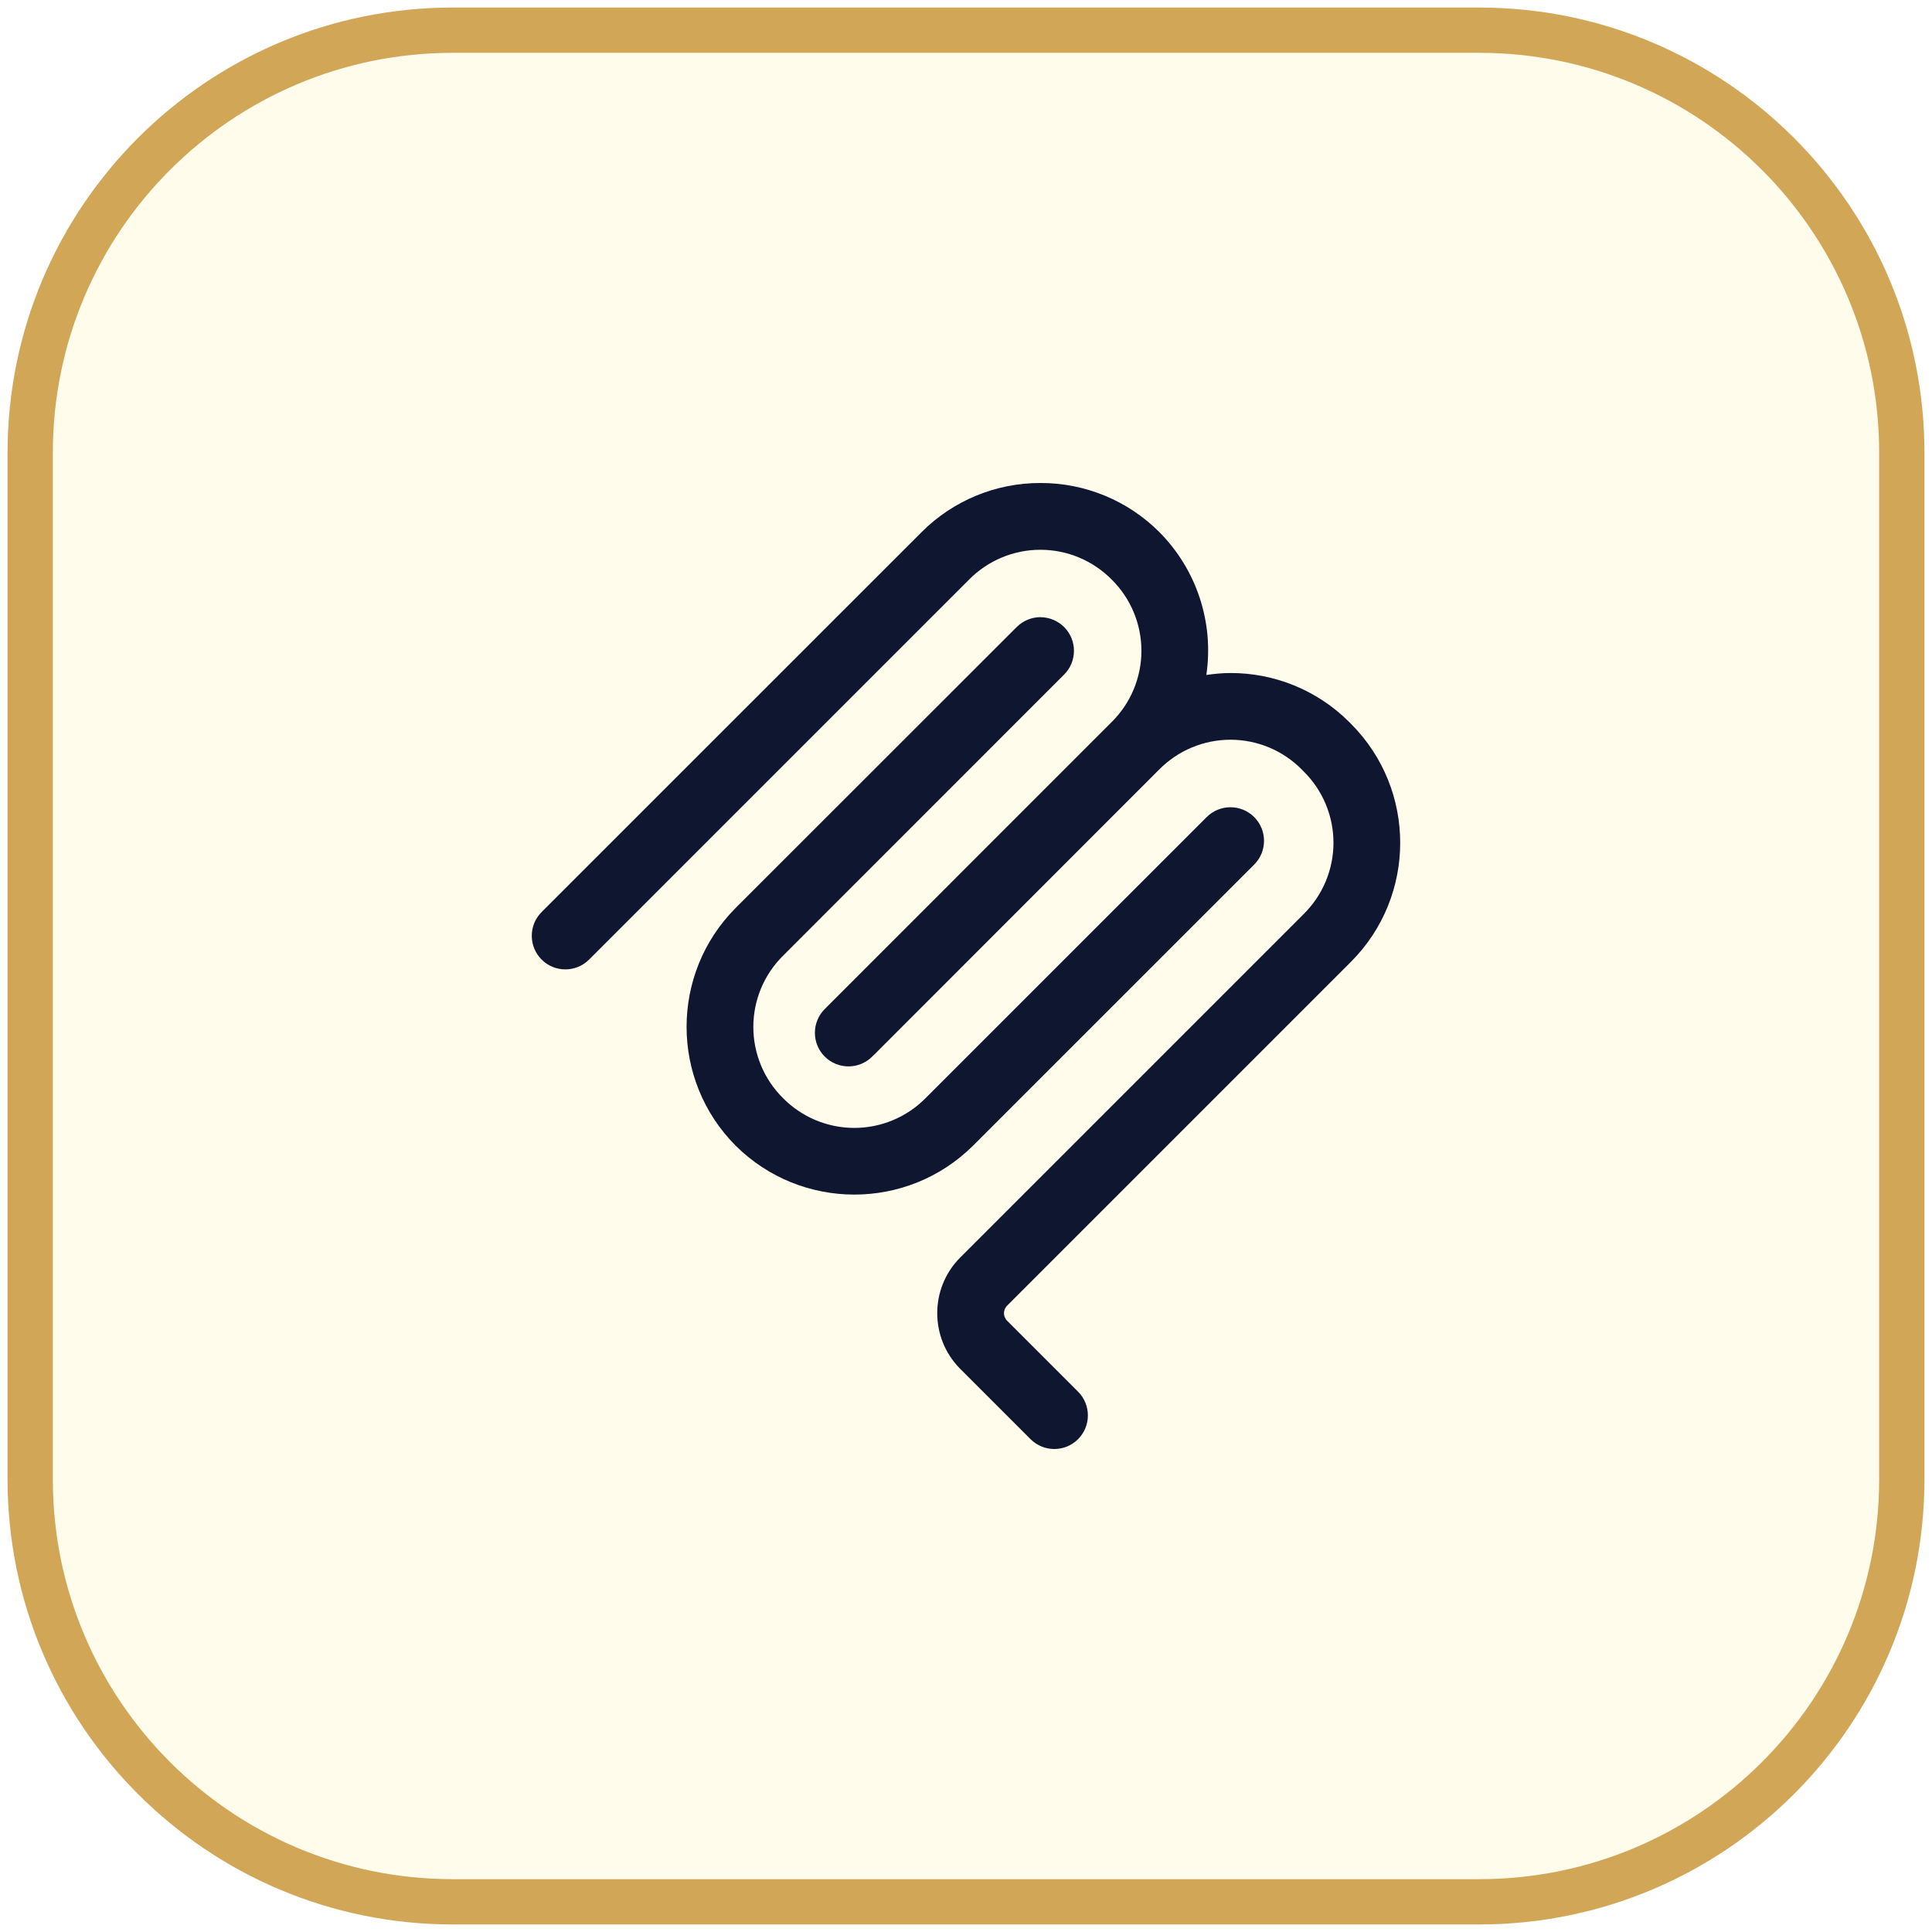
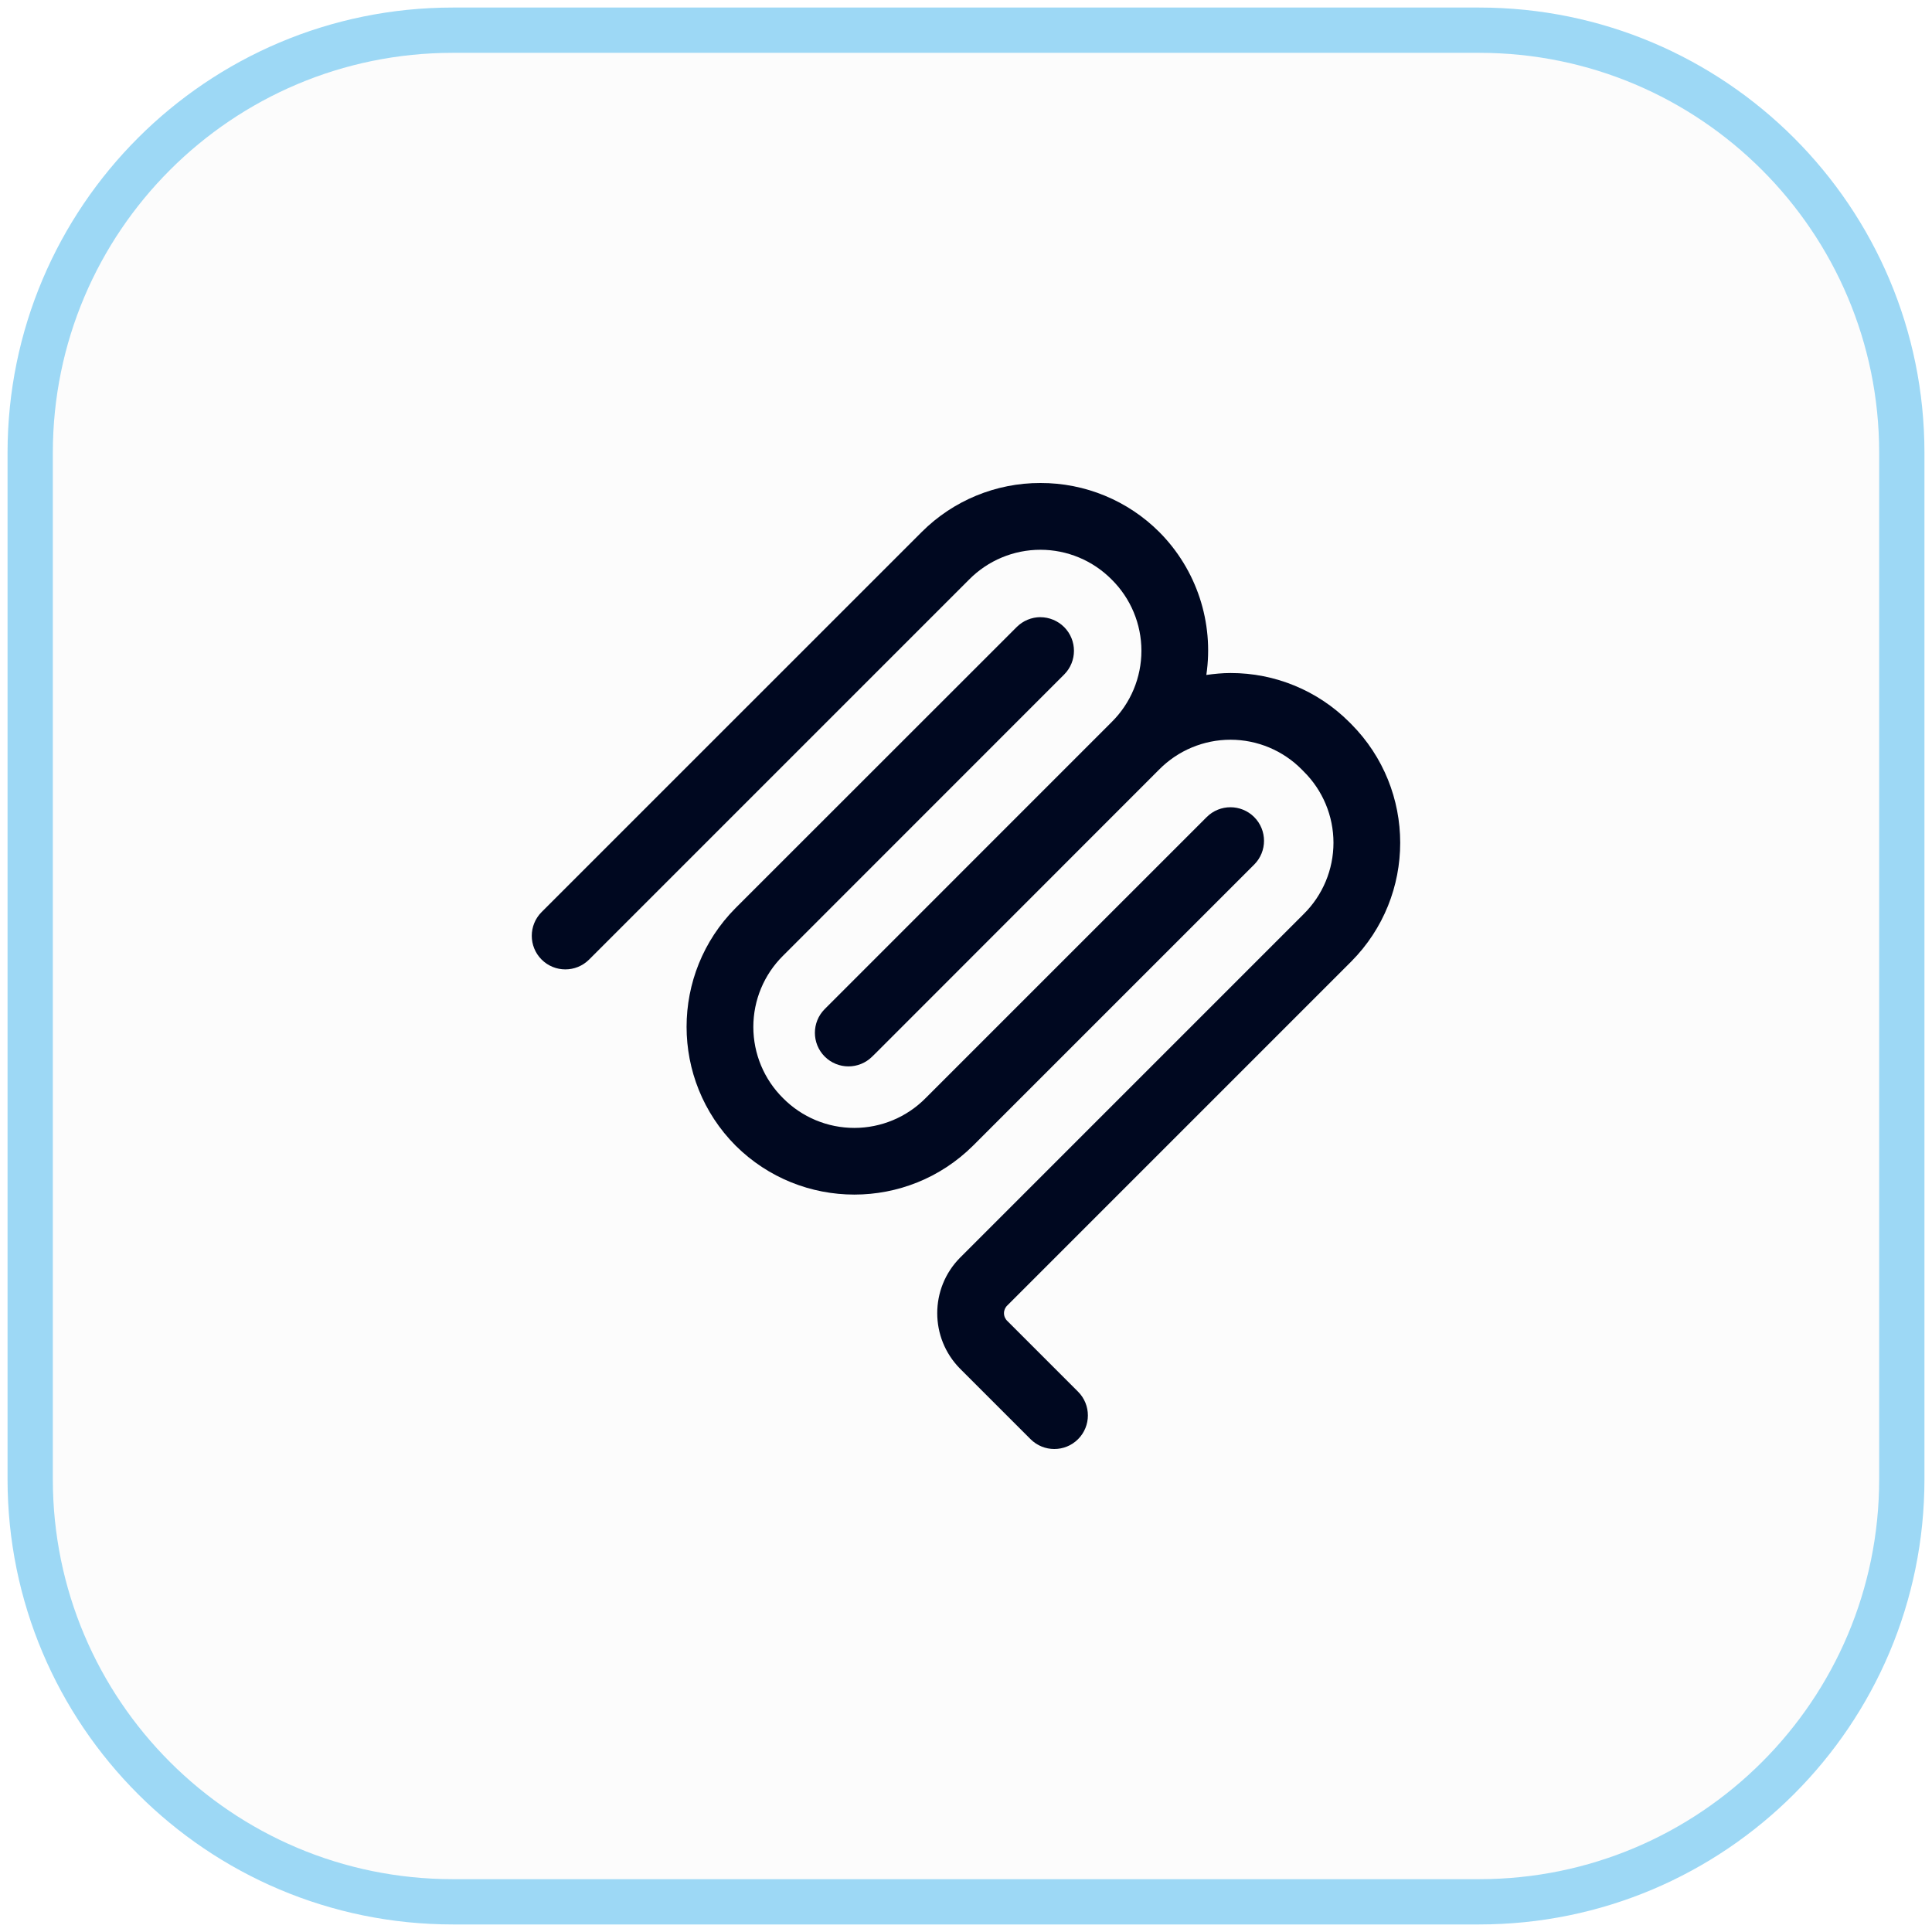
<svg xmlns="http://www.w3.org/2000/svg" viewBox="0 0 64 64" role="img" aria-label="MCP">
-   <rect x="1" y="1" width="62" height="62" rx="14" fill="#FFFCEB" stroke="#D2A657" stroke-width="1.5" />
+   <rect x="1" y="1" width="62" height="62" rx="14" fill="#fcfcfc" stroke="#9dd8f5" stroke-width="1.5" />
  <g transform="translate(16,16) scale(1.333333)">
-     <path fill="#0F162F" fill-rule="evenodd" d="M13.85 0a4.16 4.16 0 0 0-2.95 1.217L1.456 10.66a.835.835 0 0 0 0 1.18.835.835 0 0 0 1.18 0l9.442-9.442a2.49 2.49 0 0 1 3.541 0 2.49 2.49 0 0 1 0 3.541L8.59 12.97l-.1.1a.835.835 0 0 0 0 1.18.835.835 0 0 0 1.18 0l.1-.098 7.03-7.034a2.49 2.49 0 0 1 3.542 0l.049.05a2.49 2.49 0 0 1 0 3.54l-8.54 8.54a1.96 1.96 0 0 0 0 2.755l1.753 1.753a.835.835 0 0 0 1.18 0 .835.835 0 0 0 0-1.18l-1.753-1.753a.266.266 0 0 1 0-.394l8.54-8.54a4.185 4.185 0 0 0 0-5.9l-.05-.05a4.16 4.16 0 0 0-2.95-1.218c-.2 0-.401.02-.6.048a4.17 4.17 0 0 0-1.17-3.552A4.16 4.16 0 0 0 13.85 0m0 3.333a.84.84 0 0 0-.59.245L6.275 10.56a4.186 4.186 0 0 0 0 5.902 4.186 4.186 0 0 0 5.902 0L19.16 9.48a.835.835 0 0 0 0-1.18.835.835 0 0 0-1.18 0l-6.985 6.984a2.49 2.49 0 0 1-3.54 0 2.49 2.49 0 0 1 0-3.54l6.983-6.985a.835.835 0 0 0 0-1.18.84.84 0 0 0-.59-.245" />
+     <path fill="#000820" fill-rule="evenodd" d="M13.85 0a4.16 4.16 0 0 0-2.95 1.217L1.456 10.66a.835.835 0 0 0 0 1.18.835.835 0 0 0 1.18 0l9.442-9.442a2.49 2.49 0 0 1 3.541 0 2.49 2.49 0 0 1 0 3.541L8.59 12.97l-.1.1a.835.835 0 0 0 0 1.18.835.835 0 0 0 1.18 0l.1-.098 7.03-7.034a2.49 2.49 0 0 1 3.542 0l.049.05a2.49 2.49 0 0 1 0 3.54l-8.54 8.54a1.96 1.96 0 0 0 0 2.755l1.753 1.753a.835.835 0 0 0 1.18 0 .835.835 0 0 0 0-1.18l-1.753-1.753a.266.266 0 0 1 0-.394l8.54-8.54a4.185 4.185 0 0 0 0-5.9l-.05-.05a4.16 4.16 0 0 0-2.95-1.218c-.2 0-.401.02-.6.048a4.17 4.17 0 0 0-1.17-3.552A4.16 4.16 0 0 0 13.85 0m0 3.333a.84.84 0 0 0-.59.245L6.275 10.56a4.186 4.186 0 0 0 0 5.902 4.186 4.186 0 0 0 5.902 0L19.16 9.48a.835.835 0 0 0 0-1.18.835.835 0 0 0-1.18 0l-6.985 6.984a2.49 2.49 0 0 1-3.54 0 2.49 2.49 0 0 1 0-3.54l6.983-6.985a.835.835 0 0 0 0-1.18.84.84 0 0 0-.59-.245" />
  </g>
</svg>
